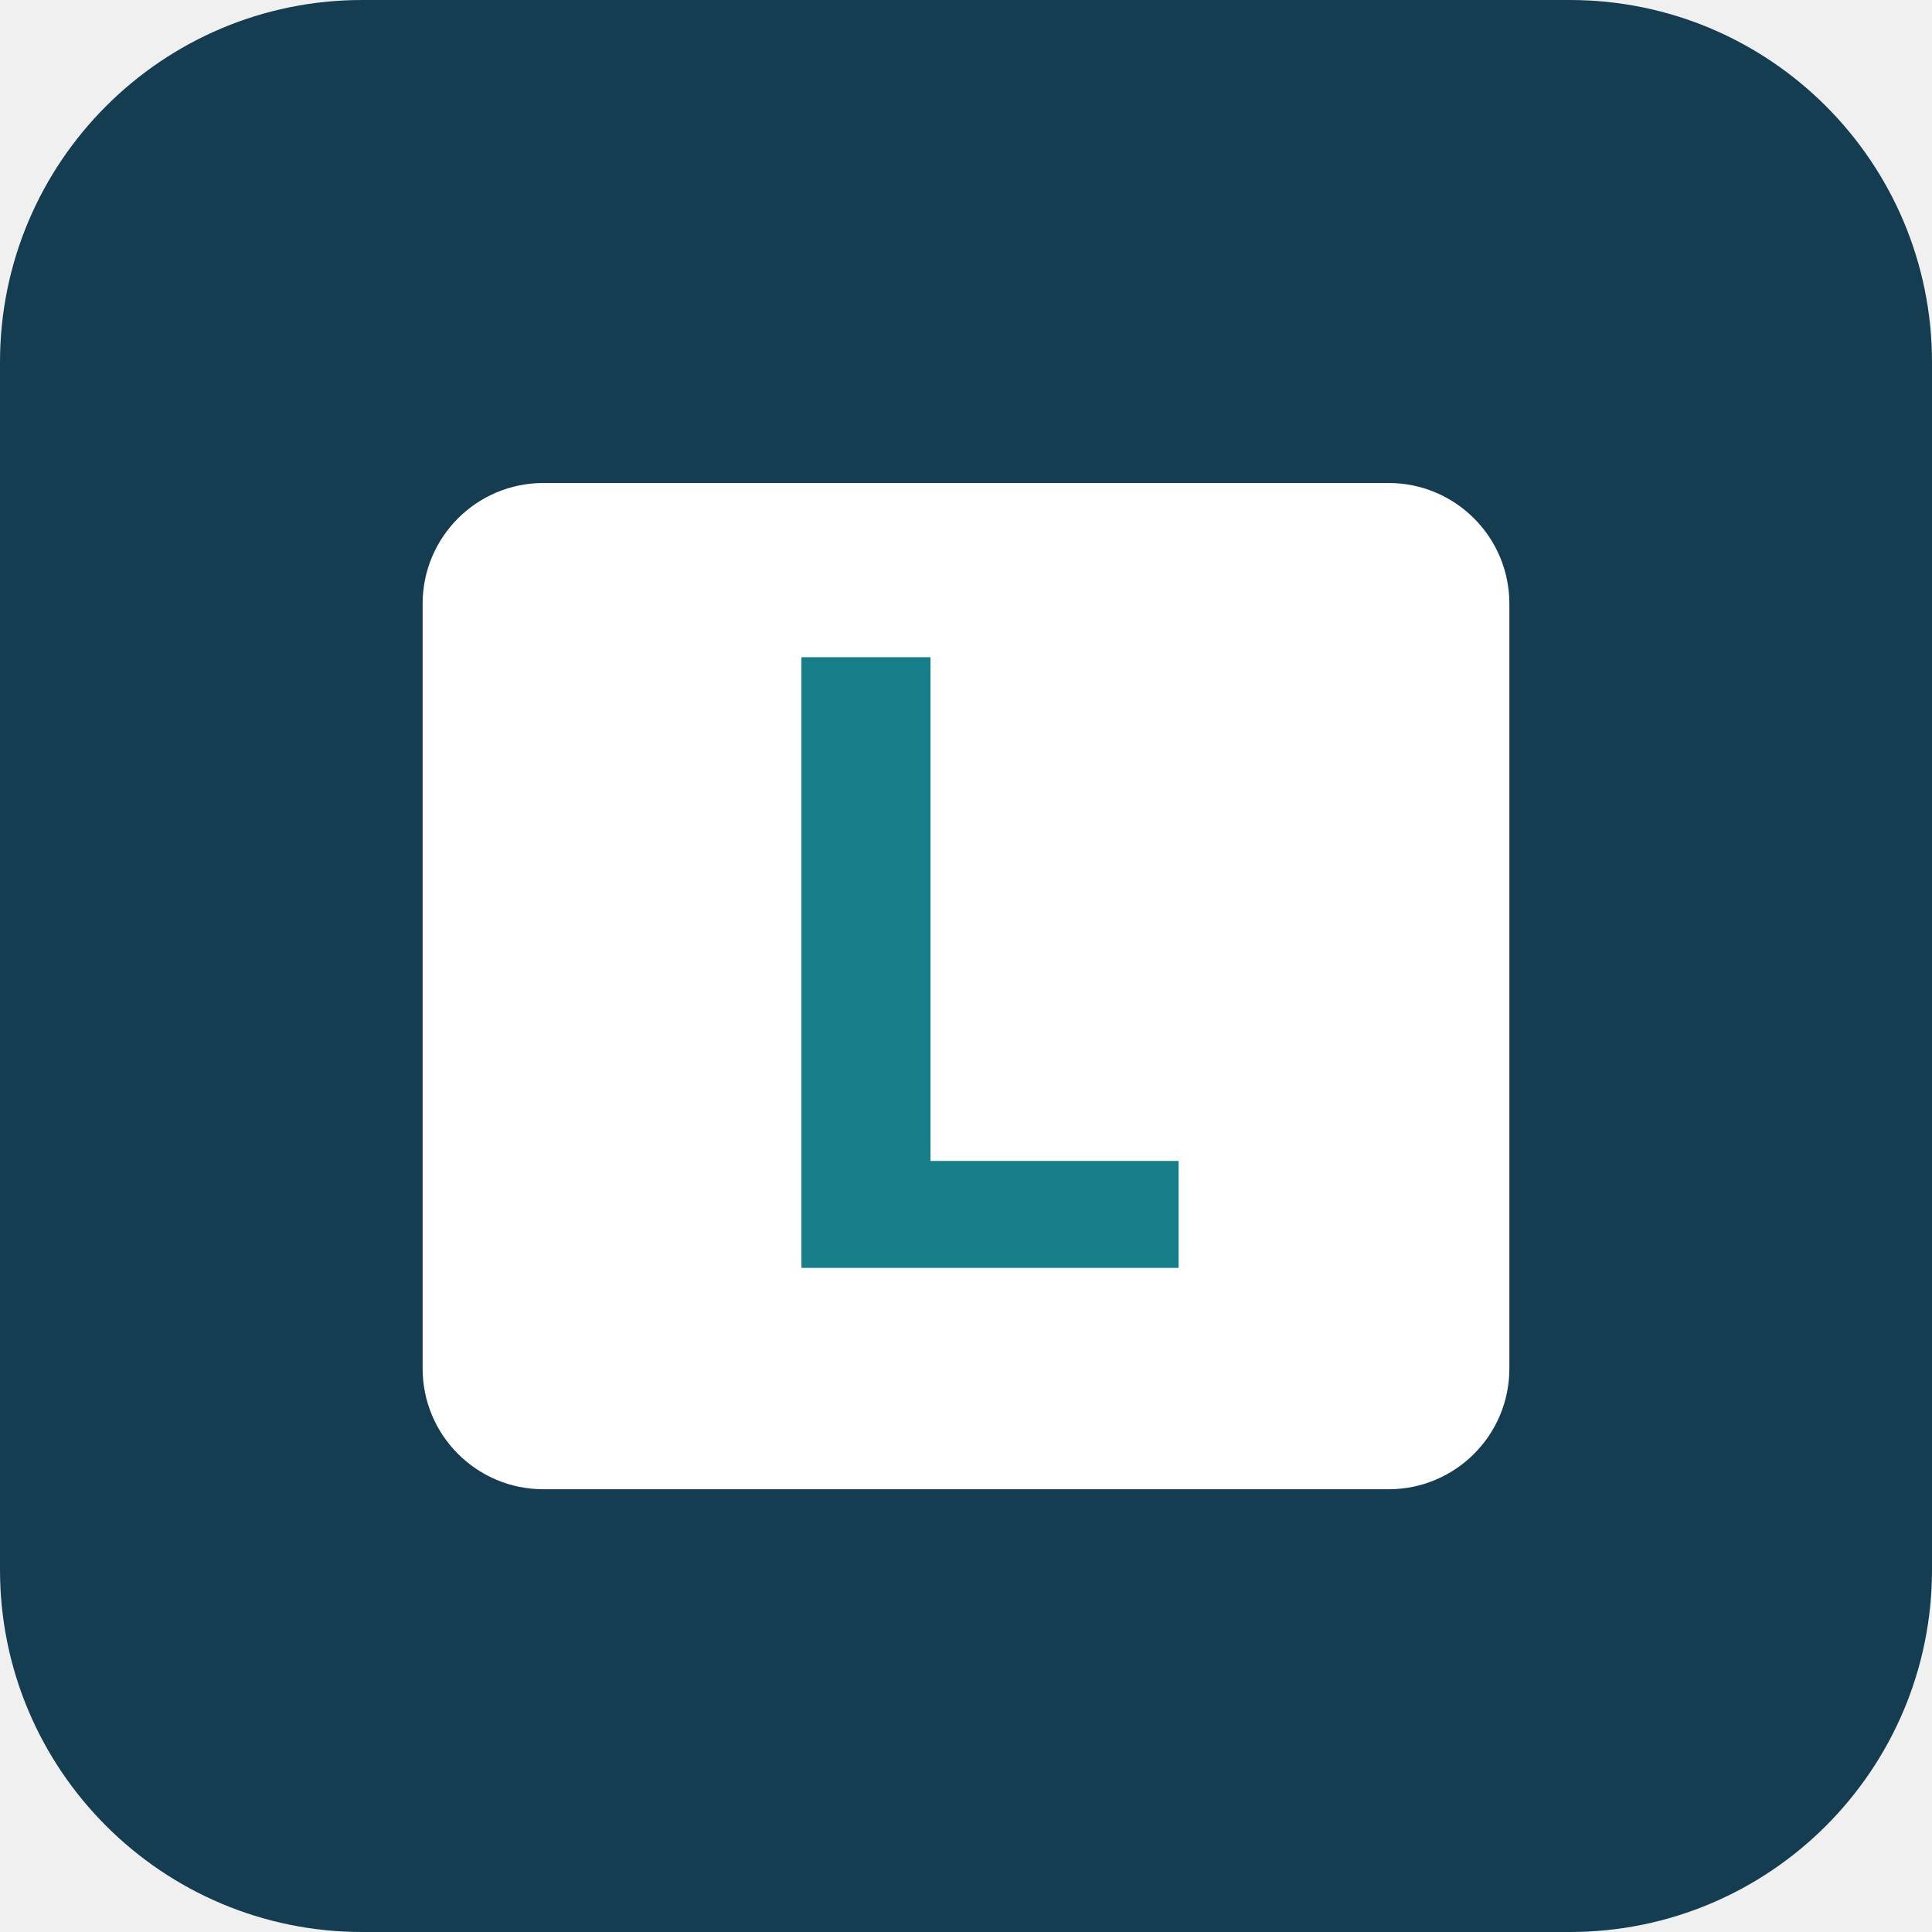
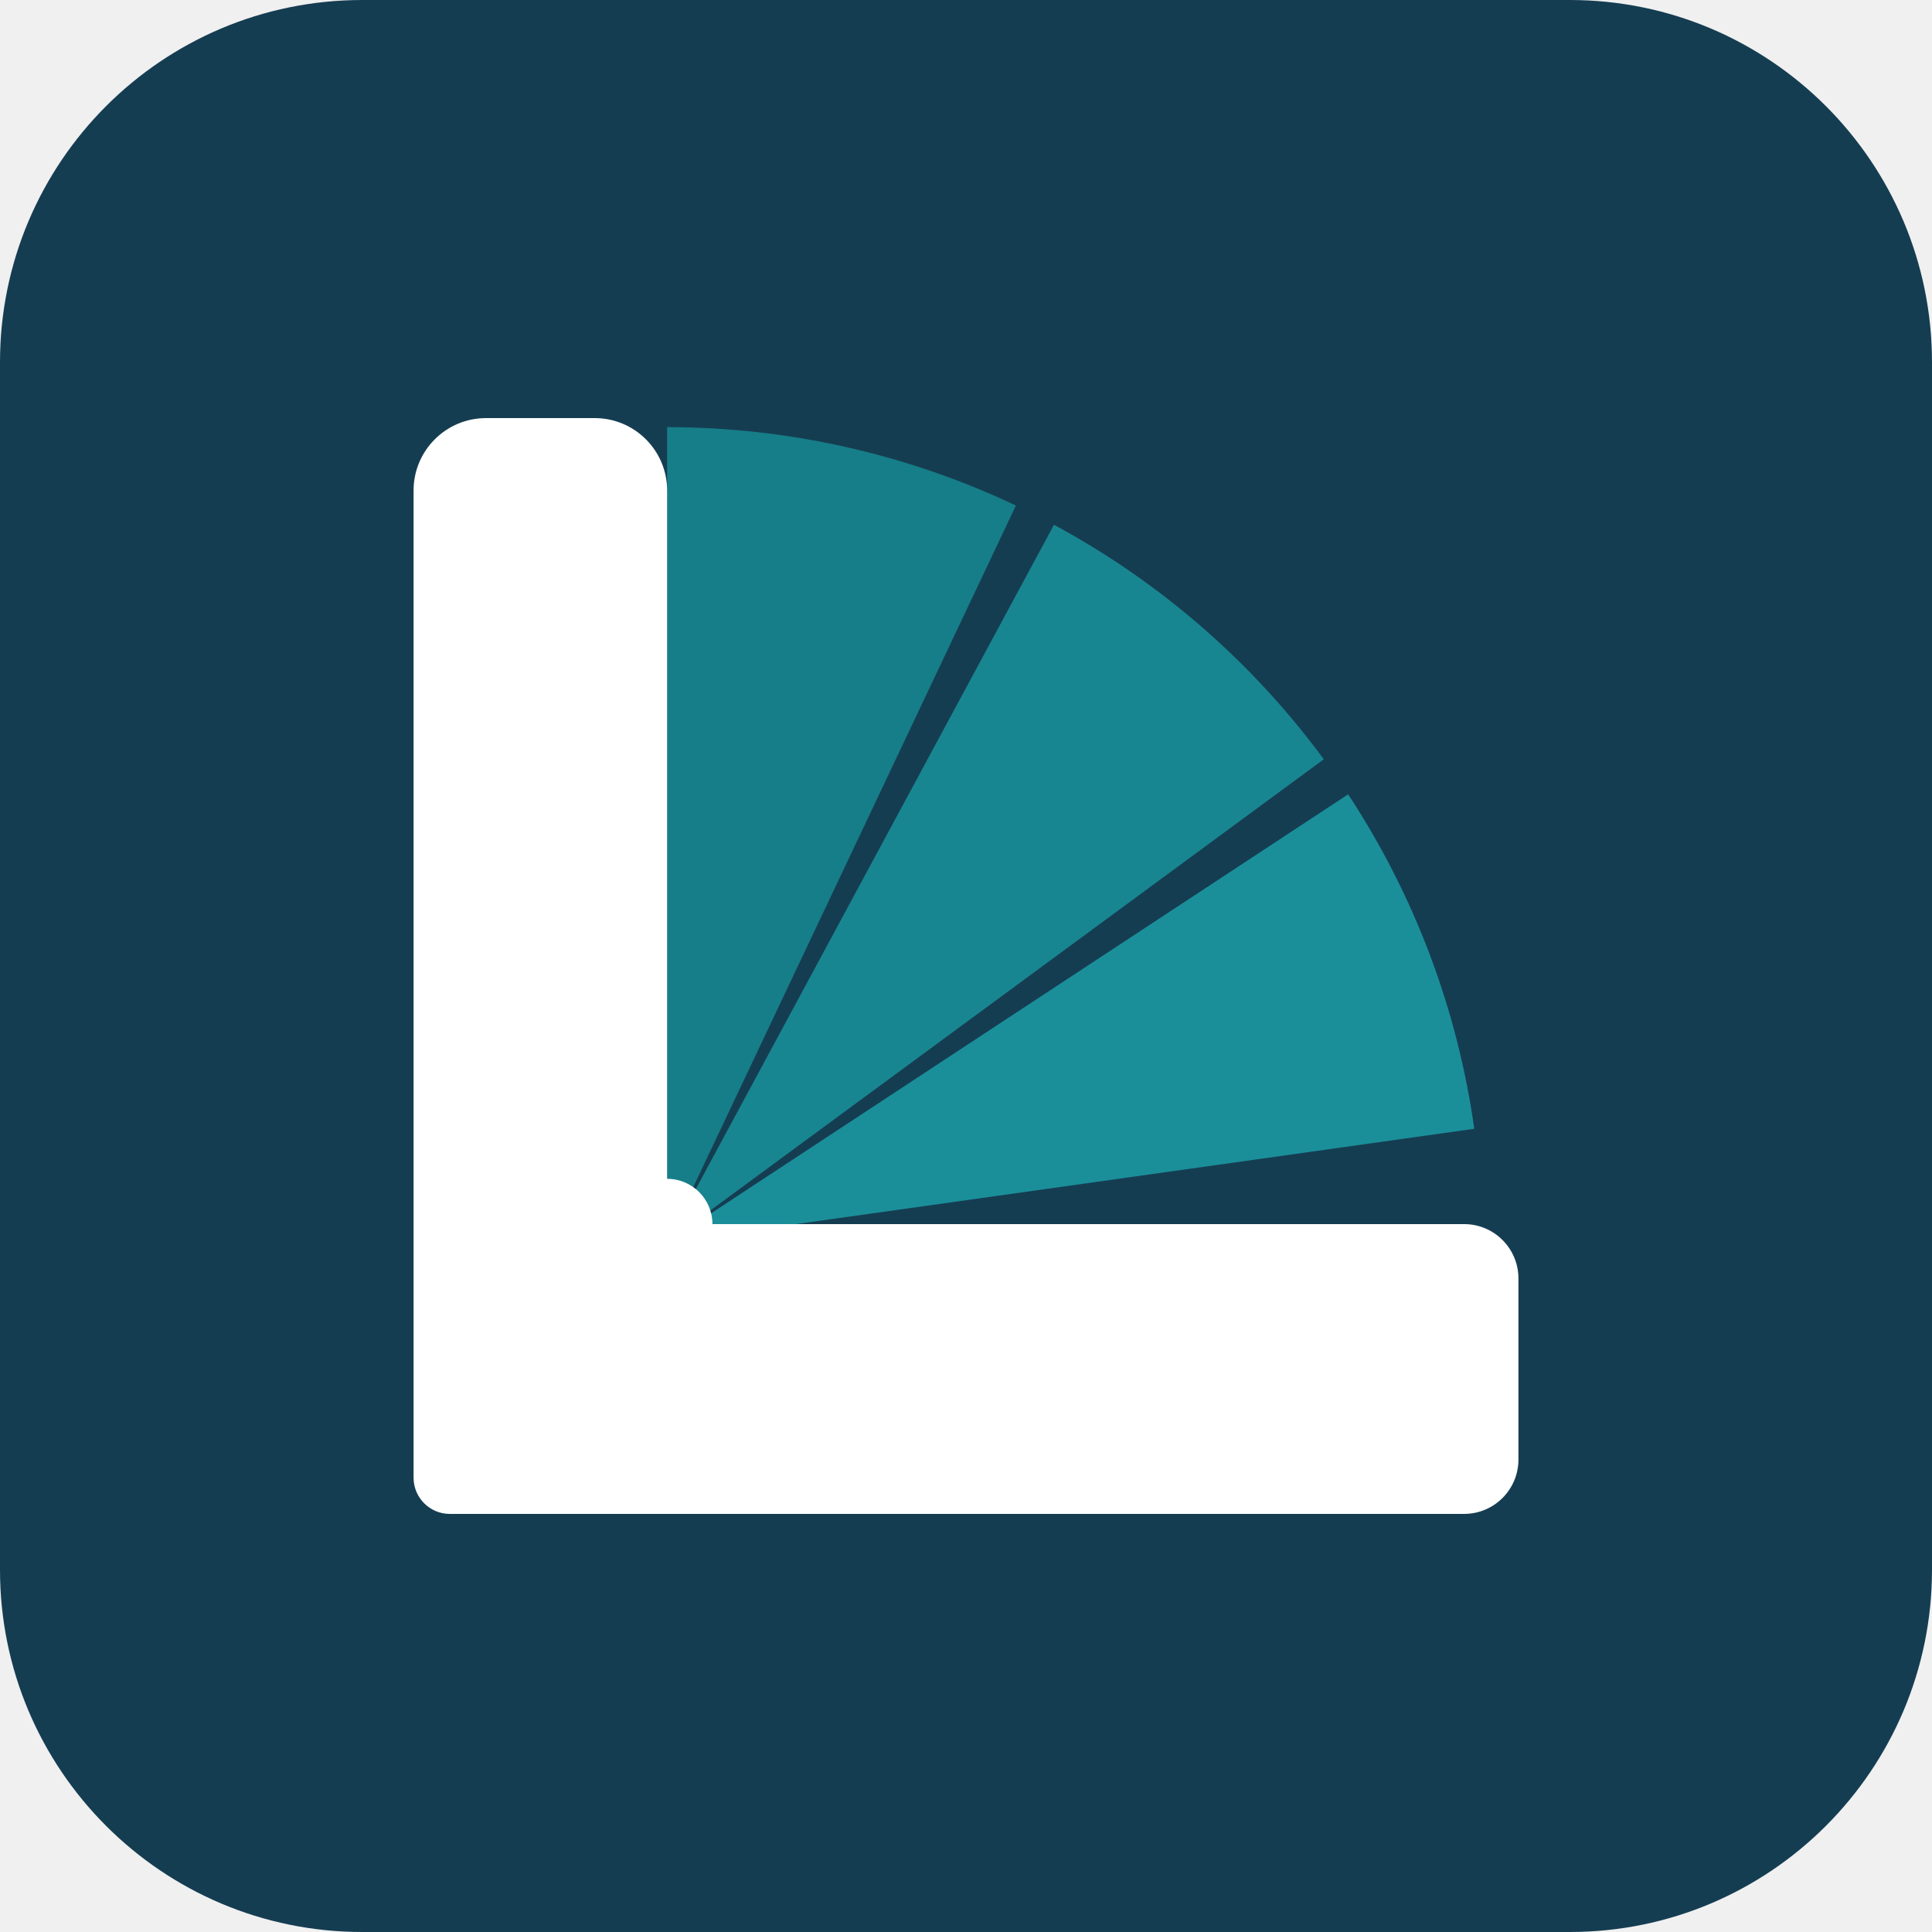
- <svg xmlns="http://www.w3.org/2000/svg" viewBox="0 0 192 192">
-   <rect width="192" height="192" rx="36" fill="#153d52" />
-   <rect x="42" y="48" width="108" height="100" rx="12" fill="#fff" />
-   <text x="96" y="126" text-anchor="middle" font-size="85" font-family="sans-serif" font-weight="bold" fill="#167e88">L</text>
+ <svg xmlns="http://www.w3.org/2000/svg" viewBox="0 0 512 512" width="512" height="512" role="img" aria-label="Lexi">
+   <rect width="512" height="512" rx="96" fill="#153d52" />
+   <g transform="translate(256 256) scale(1.2) translate(-256 -256)">
+     <g>
+       <path d="M190 317 L190 137 A180 180 0 0 1 267.02 154.31 Z" fill="#167e88" />
+       <path d="M190 317 L275.43 158.56 A180 180 0 0 1 335.01 210.35 Z" fill="#188691" />
+       <path d="M190 317 L340.39 218.09 A180 180 0 0 1 368.25 291.95 Z" fill="#1a8f9a" />
+     </g>
+     <path d="M142 377 H366 A12 12 0 0 0 378 365 V325 A12 12 0 0 0 366 313 H200 A10 10 0 0 0 190 303 V151 A16 16 0 0 0 174 135 H150 A16 16 0 0 0 134 151 V369 A8 8 0 0 0 142 377 Z" fill="#fff" />
+   </g>
</svg>
